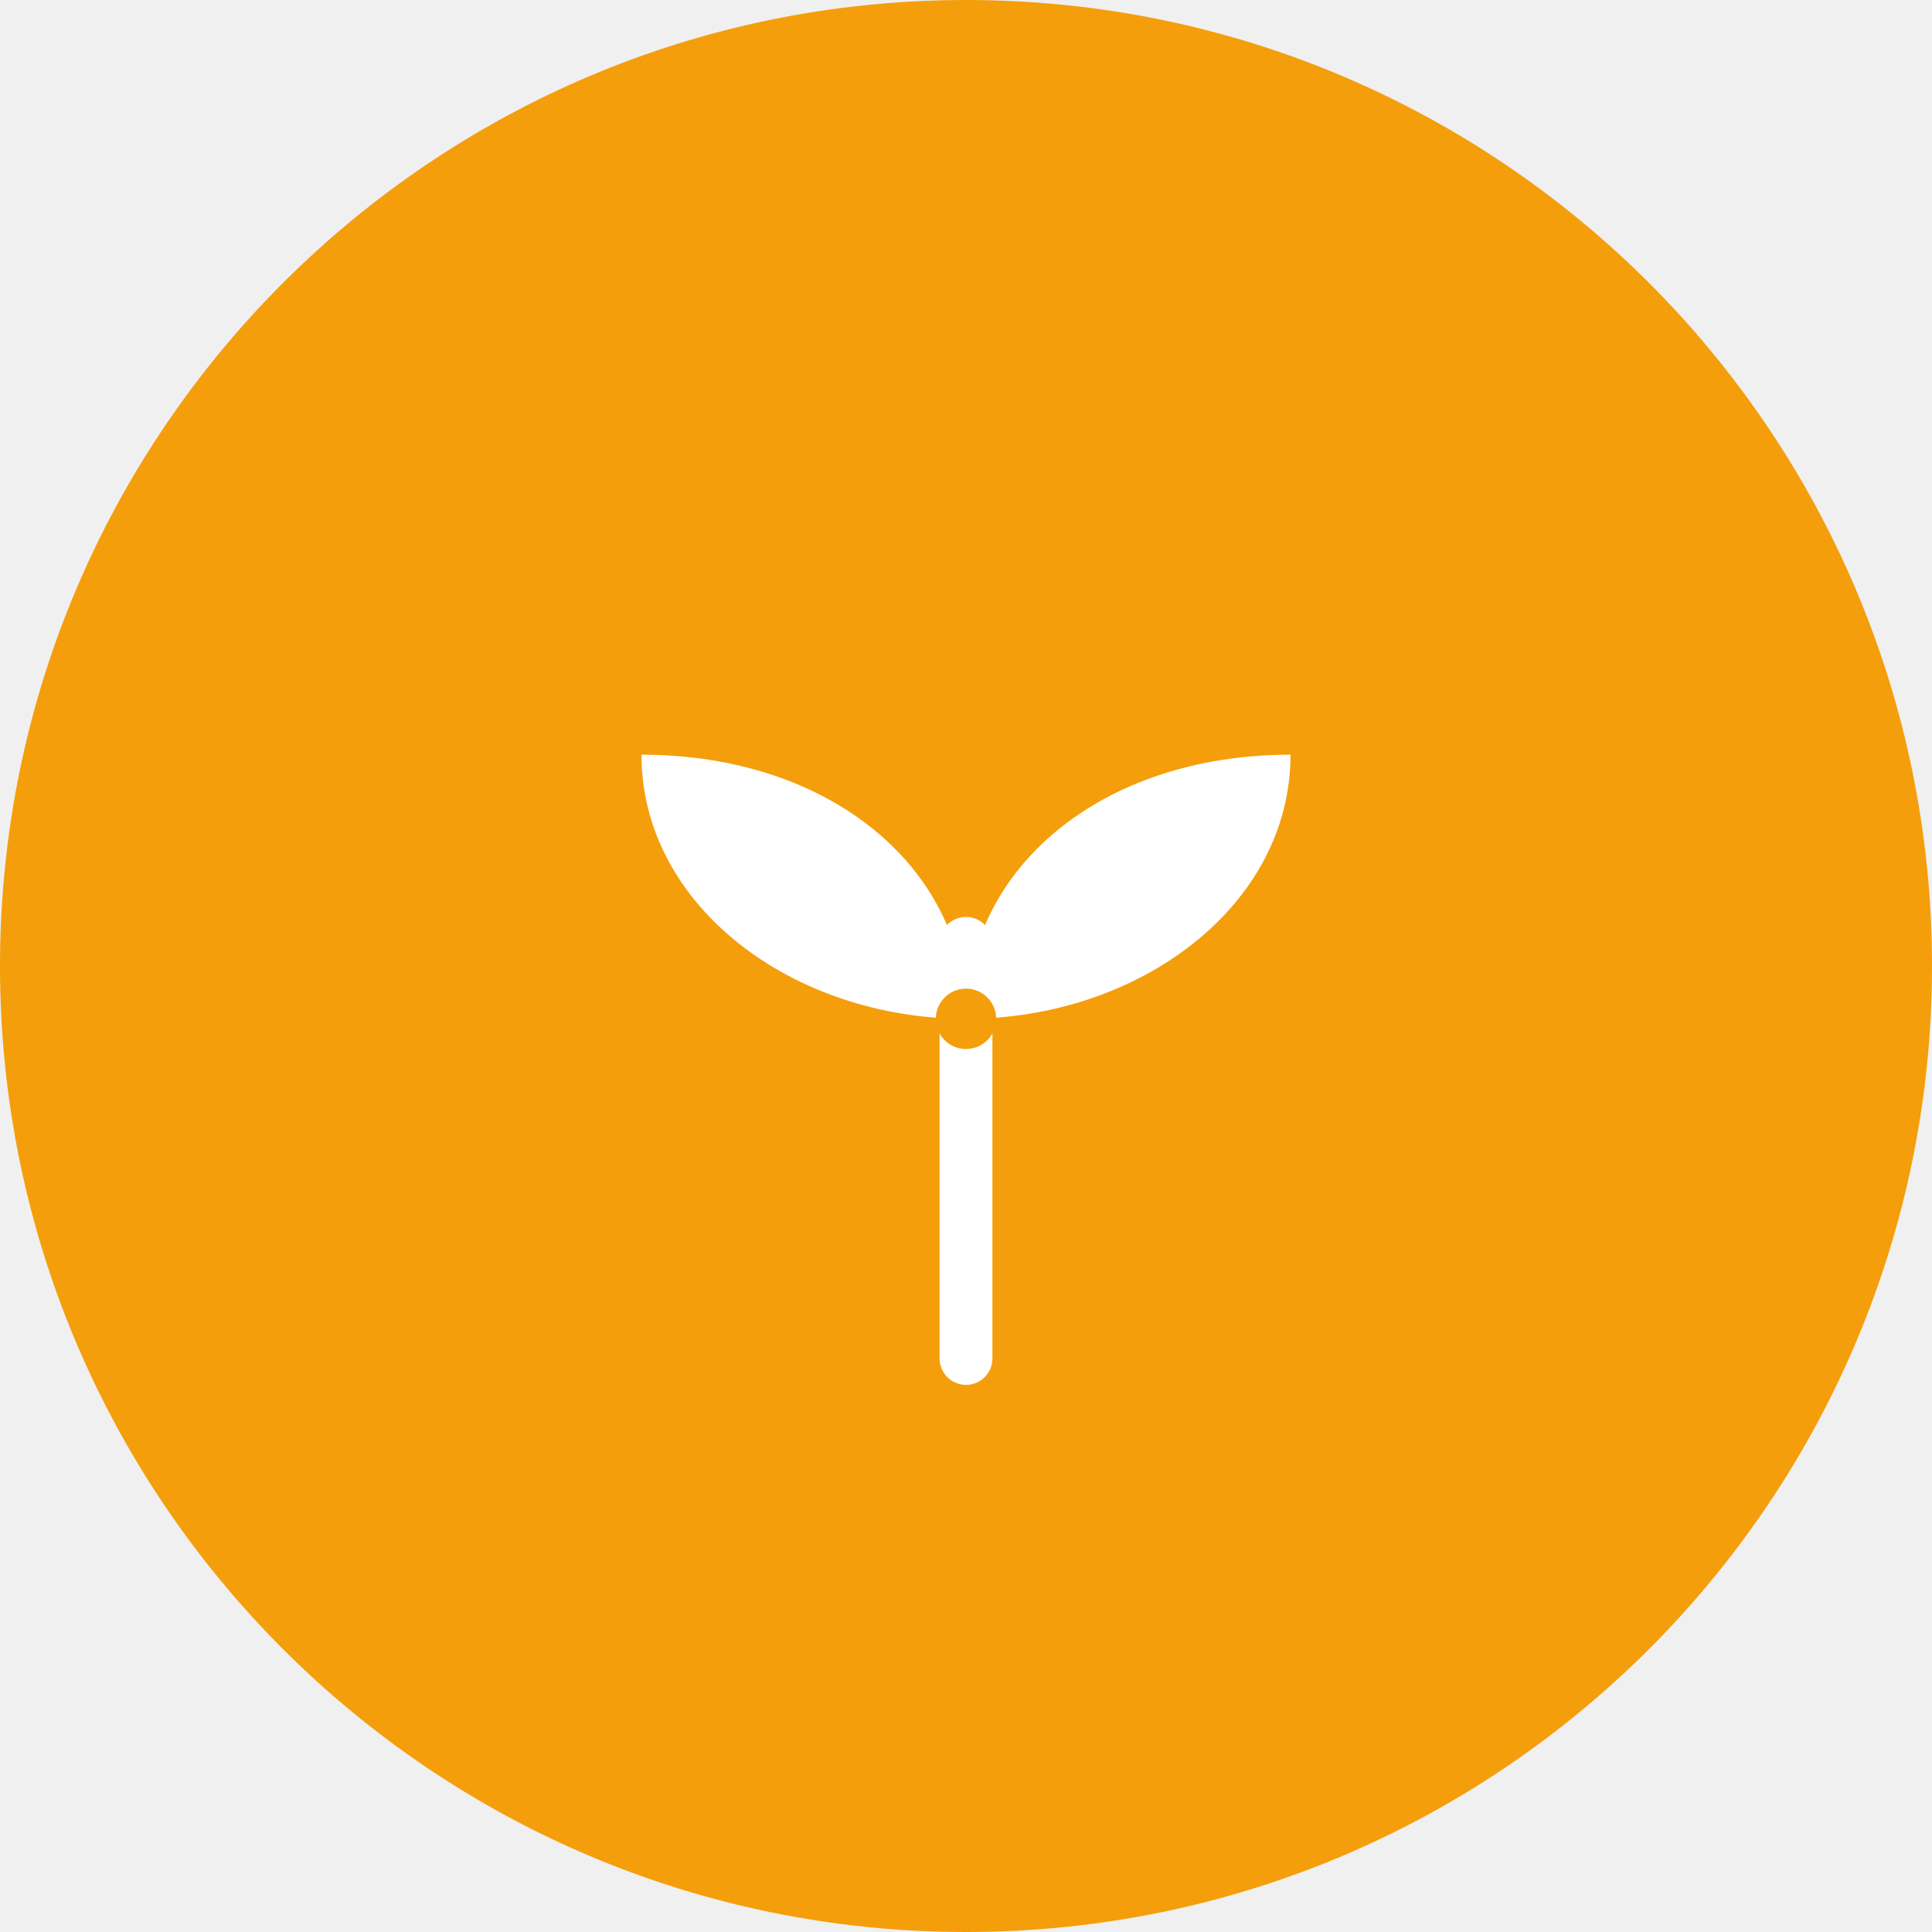
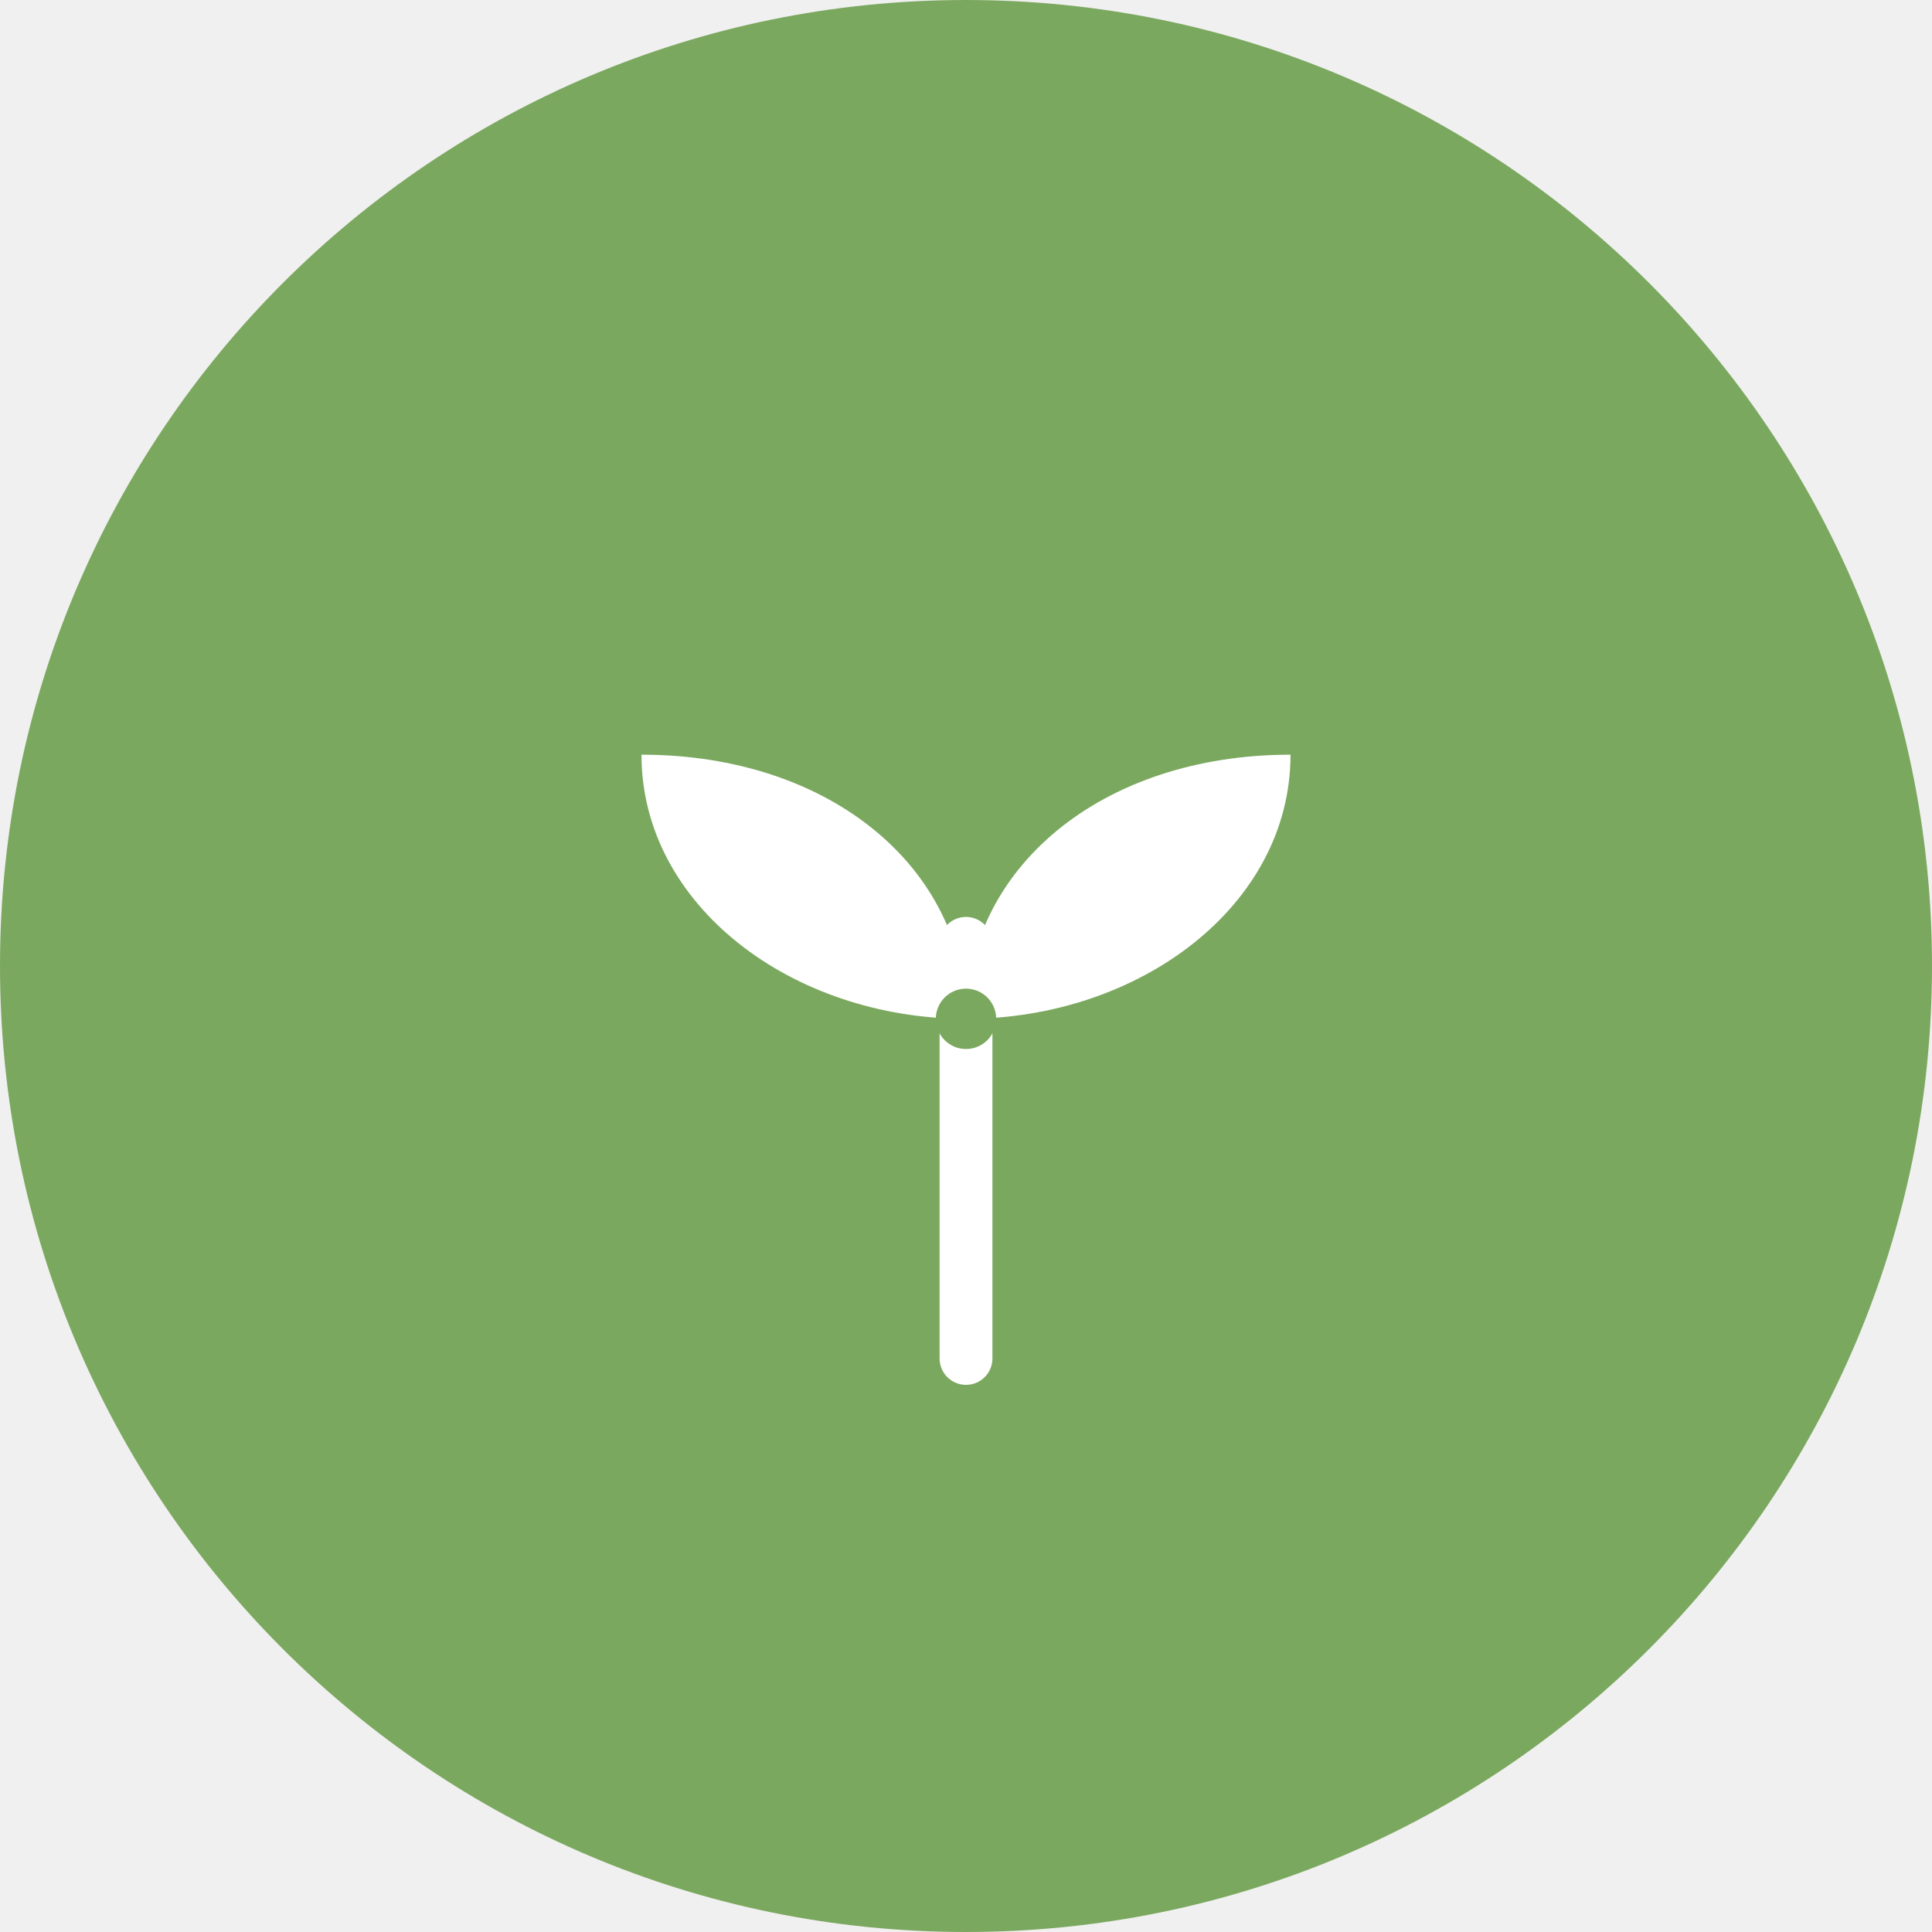
<svg xmlns="http://www.w3.org/2000/svg" viewBox="0 0 512 512" width="512" height="512" role="img" aria-label="sodatelu">
-   <circle cx="256" cy="256" r="256" fill="#f59e0b" />
+   <circle cx="256" cy="256" r="256" fill="#7BA85F" />
  <path d="M256 360 L256 250" stroke="#ffffff" stroke-width="14" stroke-linecap="round" fill="none" />
  <path d="M256 270            C 256 230, 220 200, 170 200            C 170 240, 210 270, 256 270 Z" fill="#ffffff" />
  <path d="M256 270            C 256 230, 292 200, 342 200            C 342 240, 302 270, 256 270 Z" fill="#ffffff" />
-   <circle cx="256" cy="270" r="8" fill="#f59e0b" />
+   <circle cx="256" cy="270" r="8" fill="#7BA85F" />
</svg>
